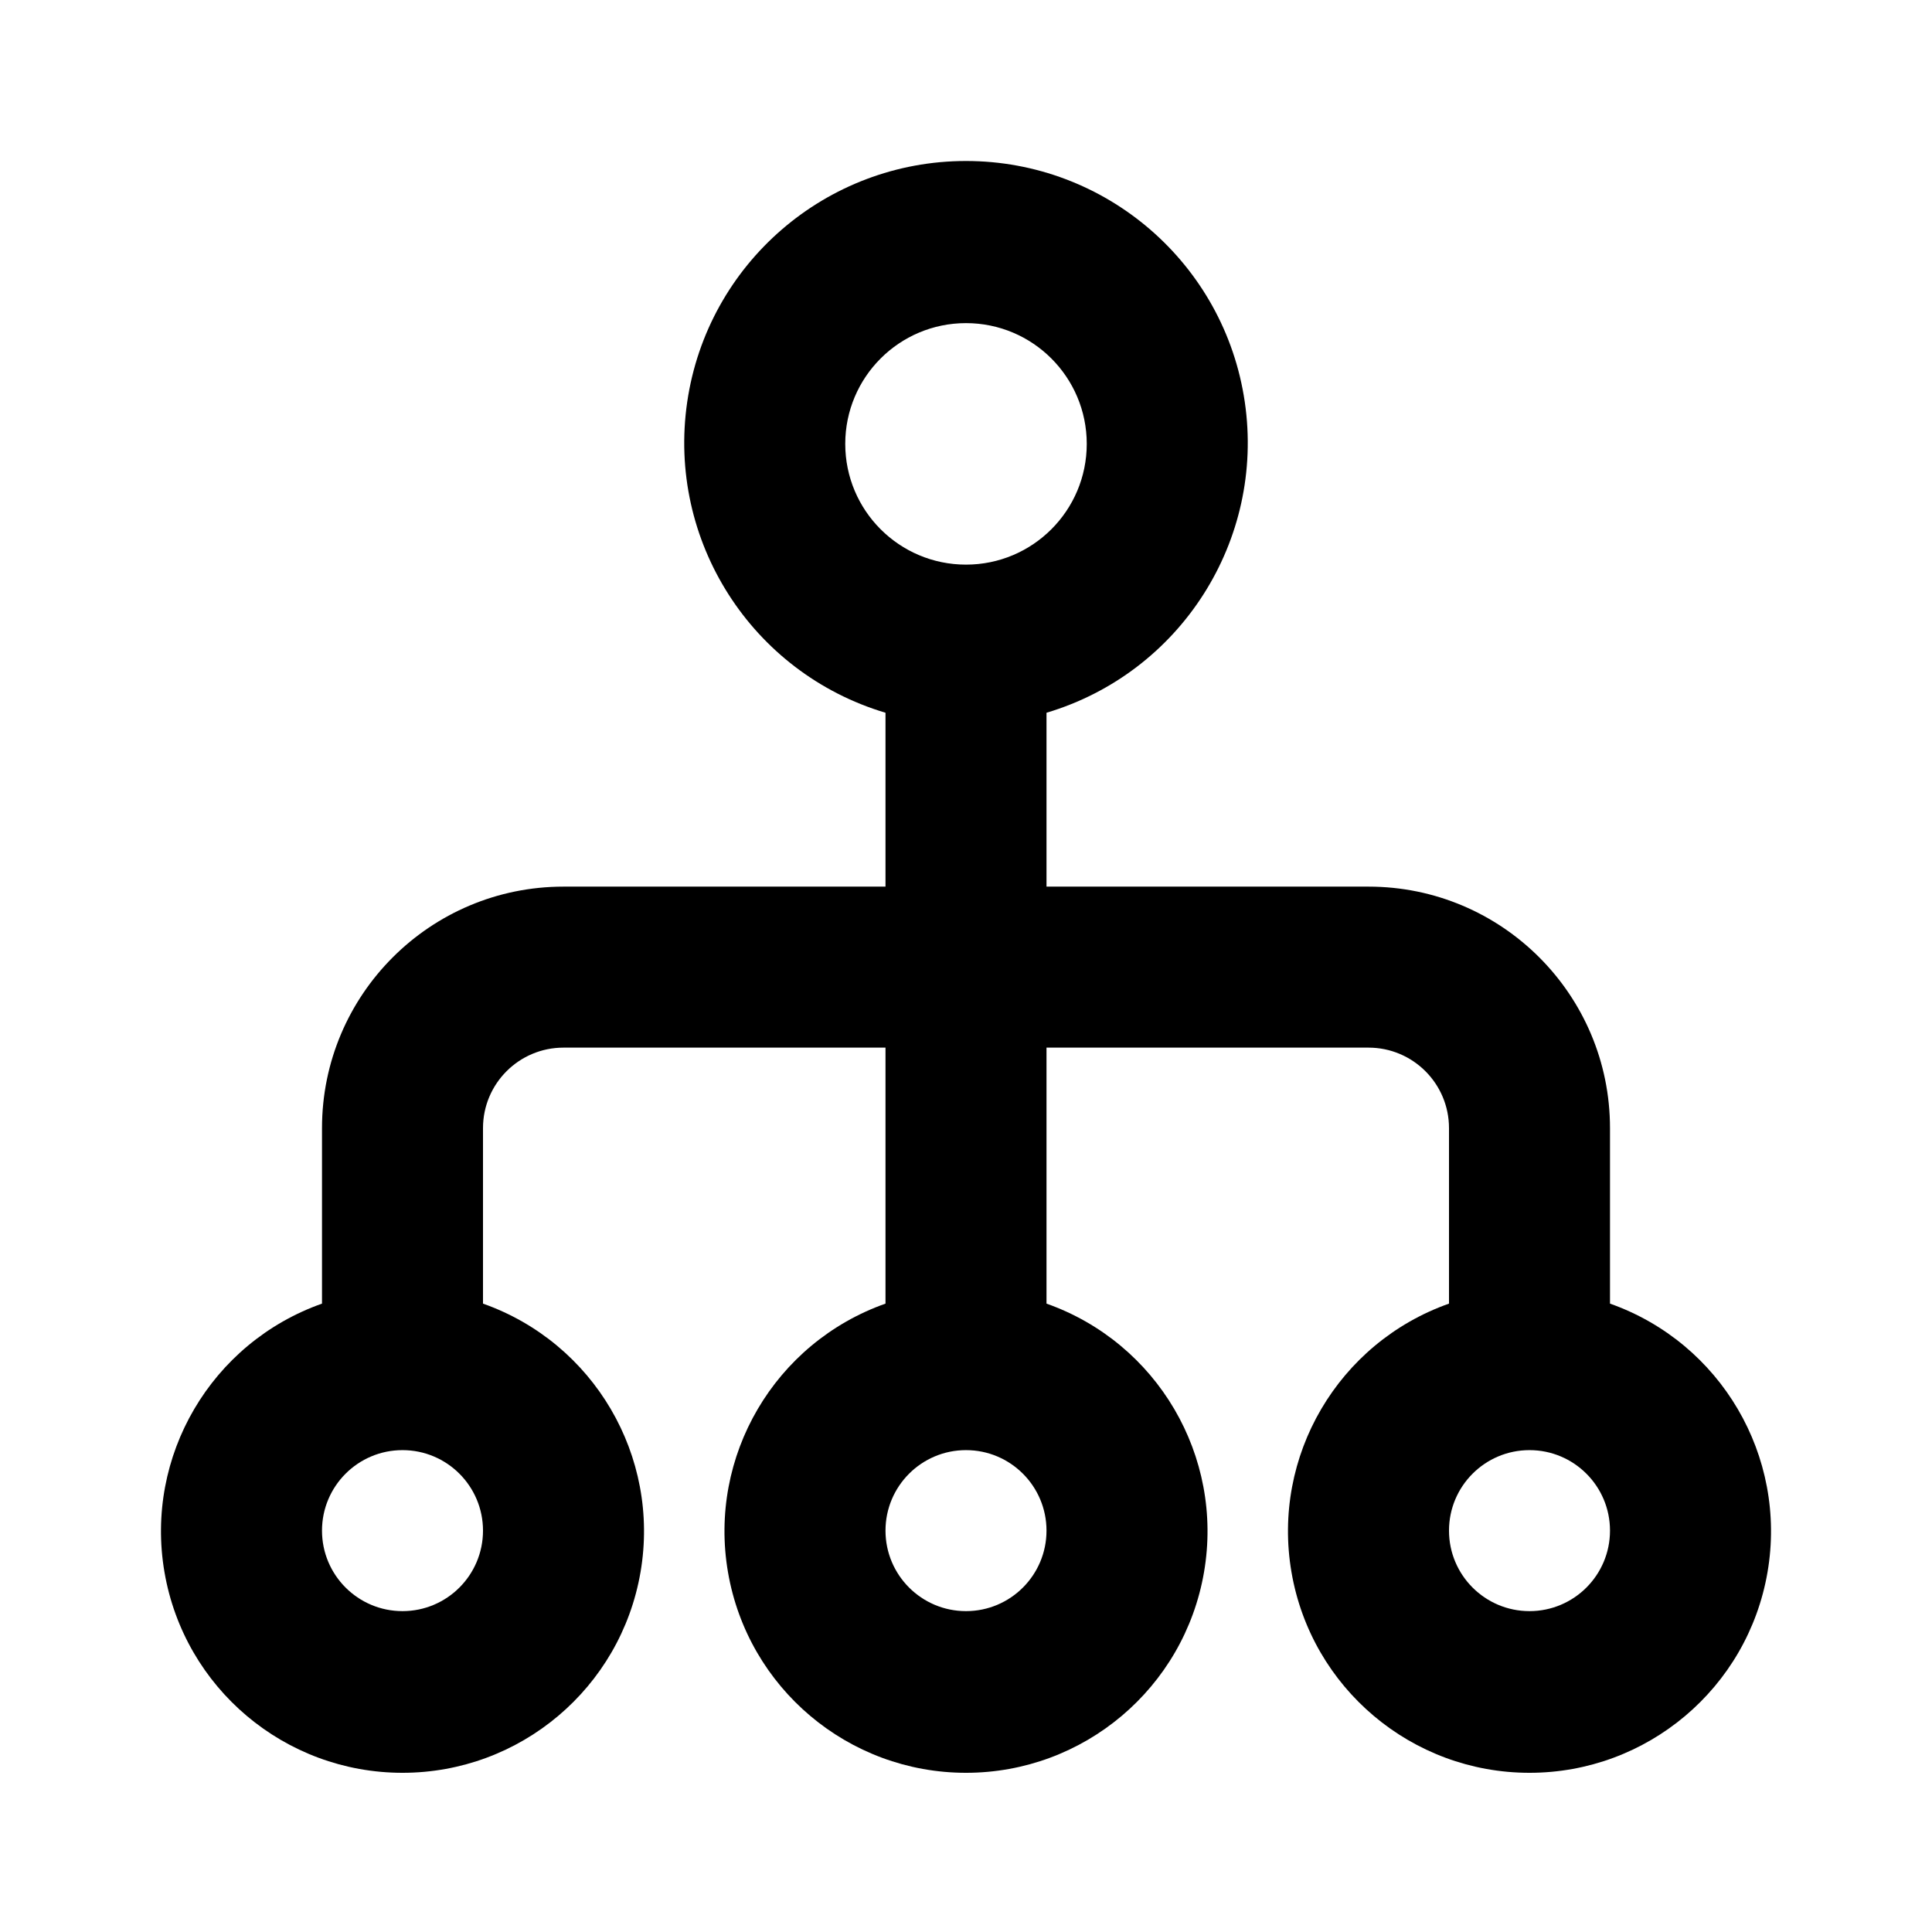
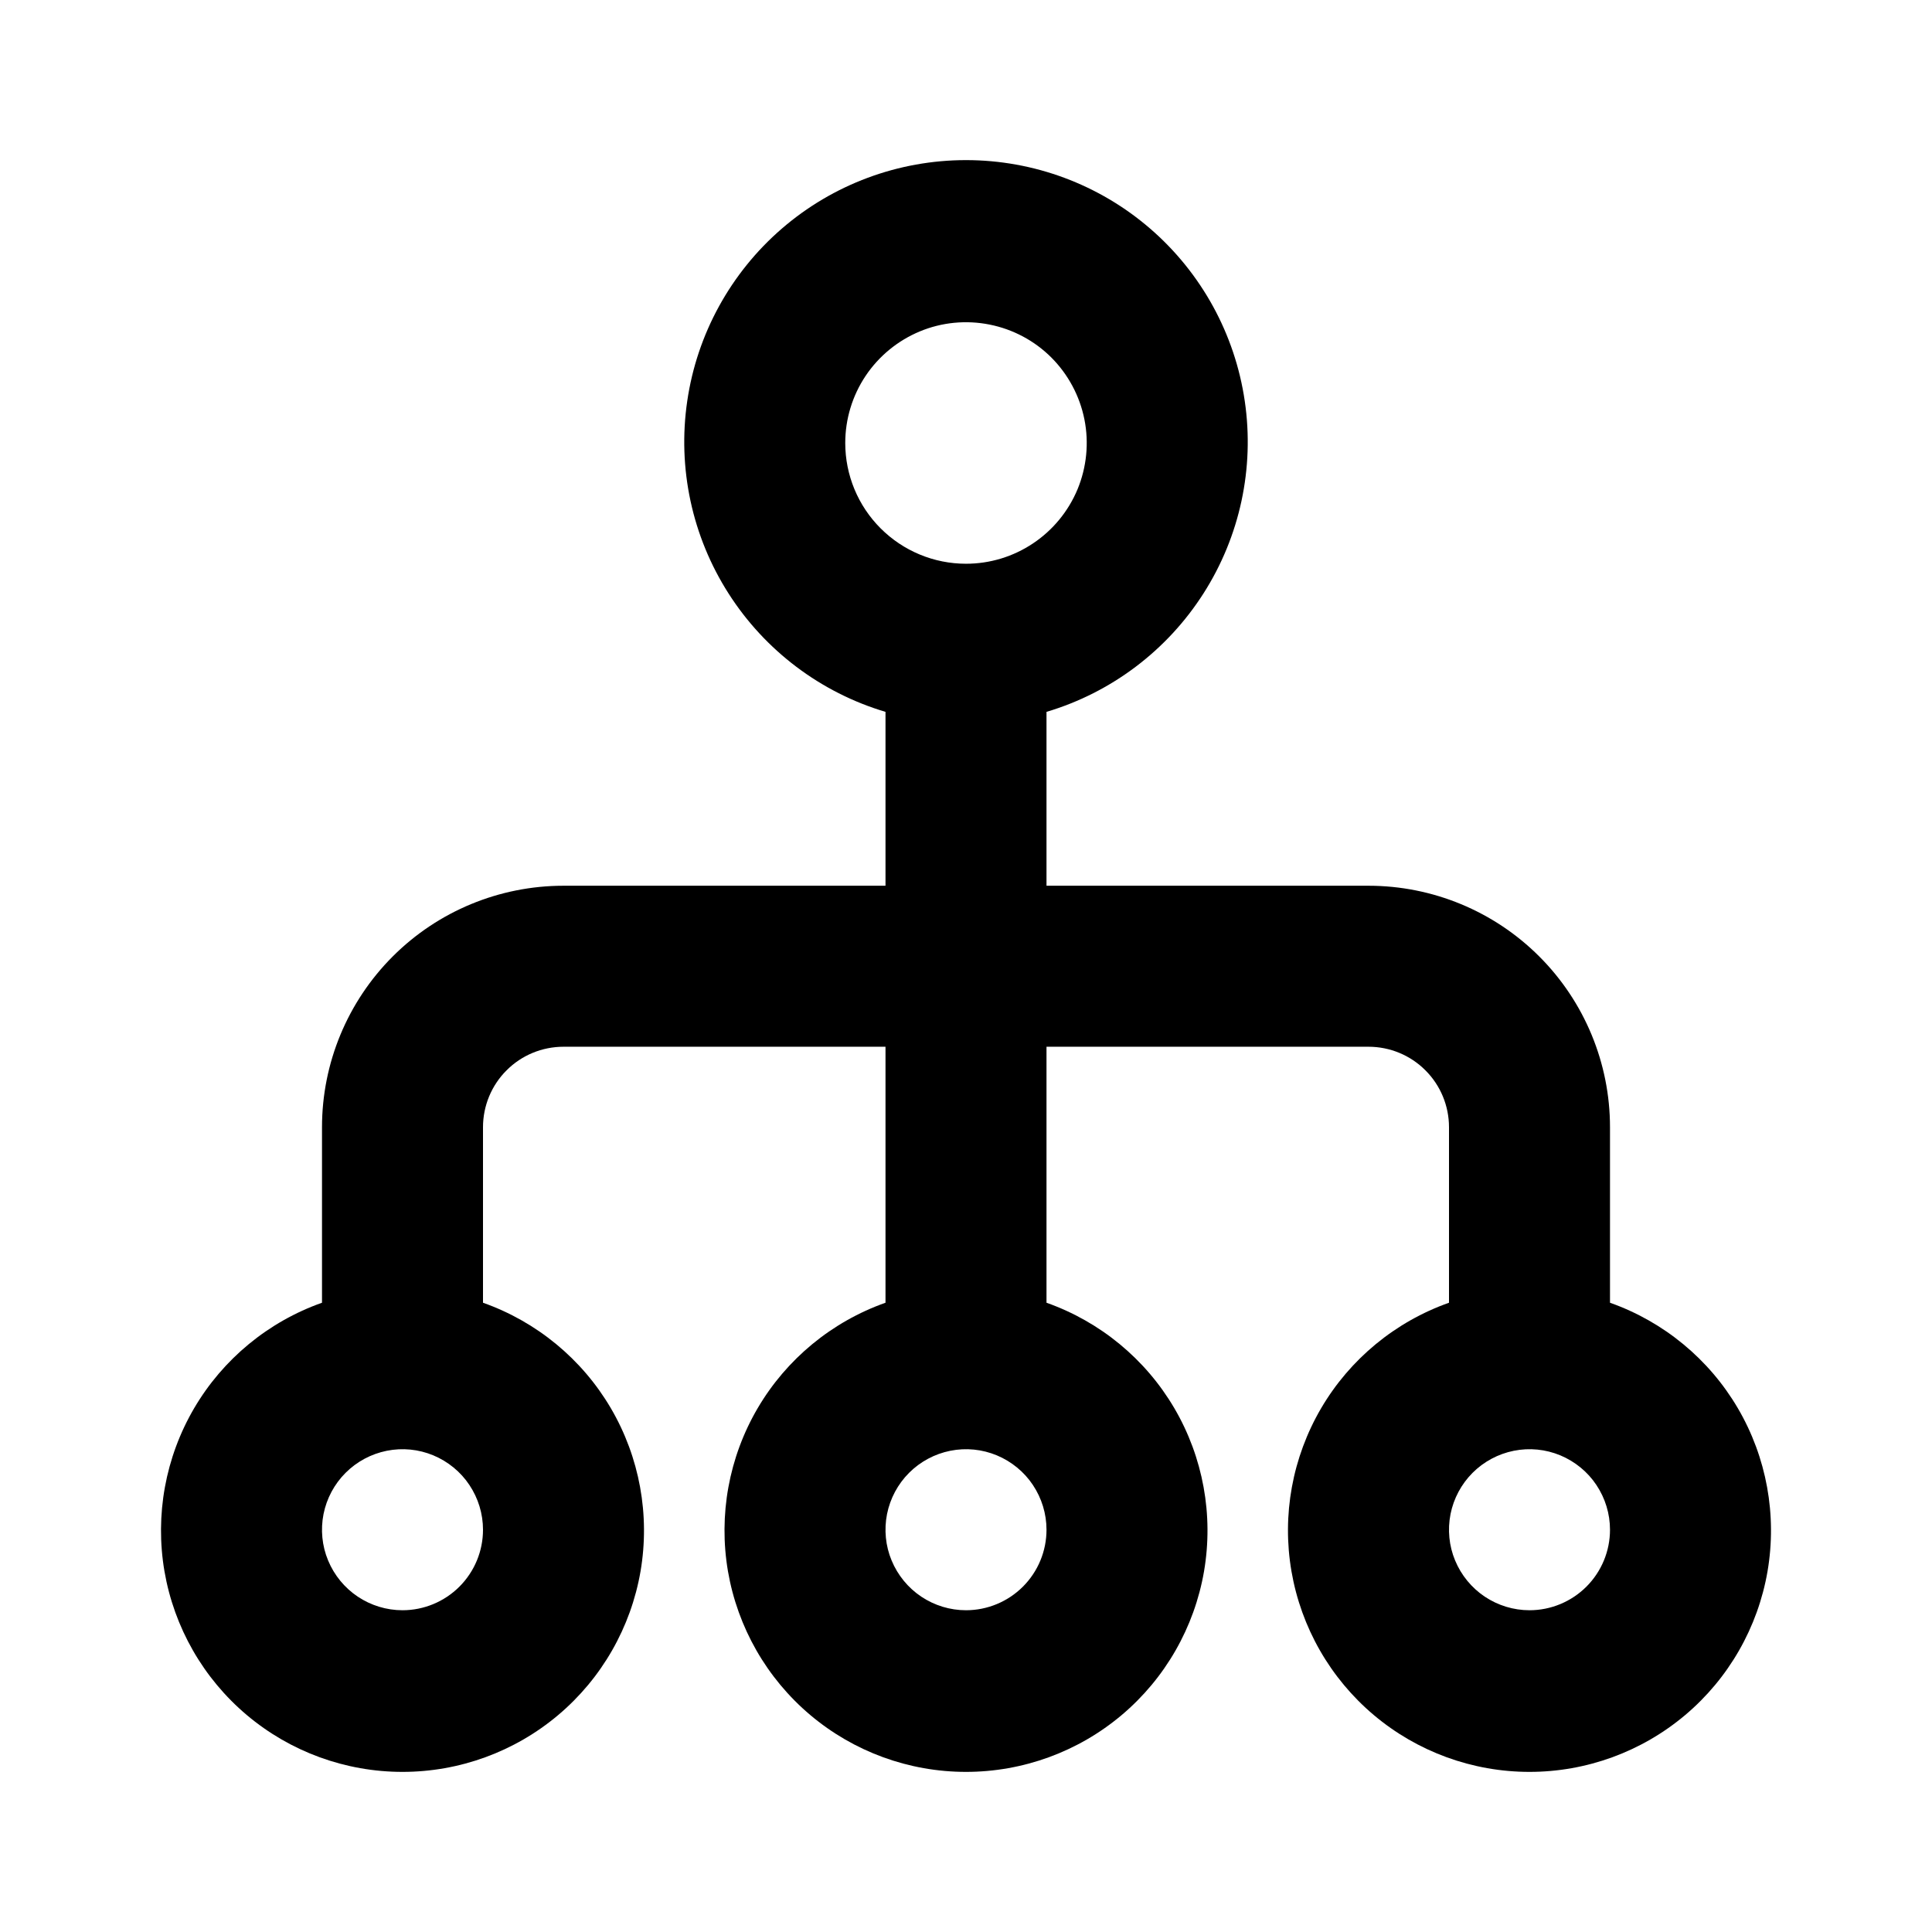
- <svg xmlns="http://www.w3.org/2000/svg" fill="currentColor" viewBox="0 0 24 24">
-   <g class="sitemap">
-     <path d="M20 16.194v-2.18a3 3 0 00-3-3h-4v-2.16a3.5 3.5 0 10-2 0v2.16H7a3 3 0 00-3 3v2.18a3 3 0 102 0v-2.18a1 1 0 011-1h4v3.18a3 3 0 102 0v-3.18h4a1 1 0 011 1v2.18a3 3 0 102 0zm-9.5-10.68a1.5 1.5 0 113 0 1.5 1.5 0 01-3 0zM5 20.014a1 1 0 110-2 1 1 0 010 2zm7 0a1 1 0 110-2 1 1 0 010 2zm7 0a1 1 0 110-2 1 1 0 010 2z" class="Vector" />
-   </g>
+ <svg xmlns="http://www.w3.org/2000/svg" width="24" height="24" viewBox="0 0 24 24">
+   <path d="M20,16.183 L20,14.003 C20,13.207 19.684,12.444 19.121,11.881 C18.559,11.319 17.796,11.003 17,11.003 L13,11.003 L13,8.843 C13.806,8.603 14.498,8.08 14.95,7.372 C15.403,6.663 15.585,5.815 15.463,4.983 C15.342,4.152 14.925,3.391 14.289,2.841 C13.653,2.291 12.841,1.989 12,1.989 C11.159,1.989 10.347,2.291 9.711,2.841 C9.075,3.391 8.658,4.152 8.537,4.983 C8.415,5.815 8.597,6.663 9.05,7.372 C9.502,8.08 10.194,8.603 11,8.843 L11,11.003 L7,11.003 C6.204,11.003 5.441,11.319 4.879,11.881 C4.316,12.444 4,13.207 4,14.003 L4,16.183 C3.333,16.419 2.77,16.883 2.412,17.493 C2.054,18.104 1.924,18.821 2.043,19.519 C2.163,20.216 2.525,20.849 3.066,21.305 C3.607,21.761 4.292,22.011 5,22.011 C5.708,22.011 6.393,21.761 6.934,21.305 C7.475,20.849 7.837,20.216 7.957,19.519 C8.076,18.821 7.946,18.104 7.588,17.493 C7.23,16.883 6.667,16.419 6,16.183 L6,14.003 C6,13.738 6.105,13.483 6.293,13.296 C6.48,13.108 6.735,13.003 7,13.003 L11,13.003 L11,16.183 C10.333,16.419 9.77,16.883 9.412,17.493 C9.054,18.104 8.924,18.821 9.043,19.519 C9.163,20.216 9.525,20.849 10.066,21.305 C10.607,21.761 11.292,22.011 12,22.011 C12.708,22.011 13.393,21.761 13.934,21.305 C14.475,20.849 14.837,20.216 14.957,19.519 C15.076,18.821 14.946,18.104 14.588,17.493 C14.23,16.883 13.667,16.419 13,16.183 L13,13.003 L17,13.003 C17.265,13.003 17.52,13.108 17.707,13.296 C17.895,13.483 18,13.738 18,14.003 L18,16.183 C17.333,16.419 16.77,16.883 16.412,17.493 C16.054,18.104 15.923,18.821 16.043,19.519 C16.163,20.216 16.525,20.849 17.066,21.305 C17.607,21.761 18.292,22.011 19,22.011 C19.708,22.011 20.393,21.761 20.934,21.305 C21.475,20.849 21.837,20.216 21.957,19.519 C22.076,18.821 21.946,18.104 21.588,17.493 C21.23,16.883 20.667,16.419 20,16.183 Z M10.5,5.503 C10.5,5.206 10.588,4.916 10.753,4.669 C10.918,4.423 11.152,4.231 11.426,4.117 C11.7,4.003 12.002,3.974 12.293,4.032 C12.584,4.09 12.851,4.232 13.061,4.442 C13.27,4.652 13.413,4.919 13.471,5.21 C13.529,5.501 13.499,5.803 13.386,6.077 C13.272,6.351 13.08,6.585 12.833,6.75 C12.587,6.915 12.297,7.003 12,7.003 C11.602,7.003 11.221,6.845 10.939,6.563 C10.658,6.282 10.5,5.901 10.5,5.503 Z M5,20.003 C4.802,20.003 4.609,19.944 4.444,19.834 C4.28,19.724 4.152,19.568 4.076,19.385 C4,19.203 3.981,19.002 4.019,18.808 C4.058,18.614 4.153,18.436 4.293,18.296 C4.433,18.156 4.611,18.061 4.805,18.022 C4.999,17.983 5.2,18.003 5.383,18.079 C5.565,18.155 5.722,18.283 5.831,18.447 C5.941,18.612 6,18.805 6,19.003 C6,19.268 5.895,19.522 5.707,19.71 C5.52,19.897 5.265,20.003 5,20.003 Z M12,20.003 C11.802,20.003 11.609,19.944 11.444,19.834 C11.28,19.724 11.152,19.568 11.076,19.385 C11,19.203 10.981,19.002 11.019,18.808 C11.058,18.614 11.153,18.436 11.293,18.296 C11.433,18.156 11.611,18.061 11.805,18.022 C11.999,17.983 12.2,18.003 12.383,18.079 C12.565,18.155 12.722,18.283 12.831,18.447 C12.941,18.612 13,18.805 13,19.003 C13,19.268 12.895,19.522 12.707,19.71 C12.52,19.897 12.265,20.003 12,20.003 Z M19,20.003 C18.802,20.003 18.609,19.944 18.444,19.834 C18.28,19.724 18.152,19.568 18.076,19.385 C18,19.203 17.981,19.002 18.019,18.808 C18.058,18.614 18.153,18.436 18.293,18.296 C18.433,18.156 18.611,18.061 18.805,18.022 C18.999,17.983 19.2,18.003 19.383,18.079 C19.565,18.155 19.722,18.283 19.831,18.447 C19.941,18.612 20,18.805 20,19.003 C20,19.268 19.895,19.522 19.707,19.71 C19.52,19.897 19.265,20.003 19,20.003 Z" />
</svg>
